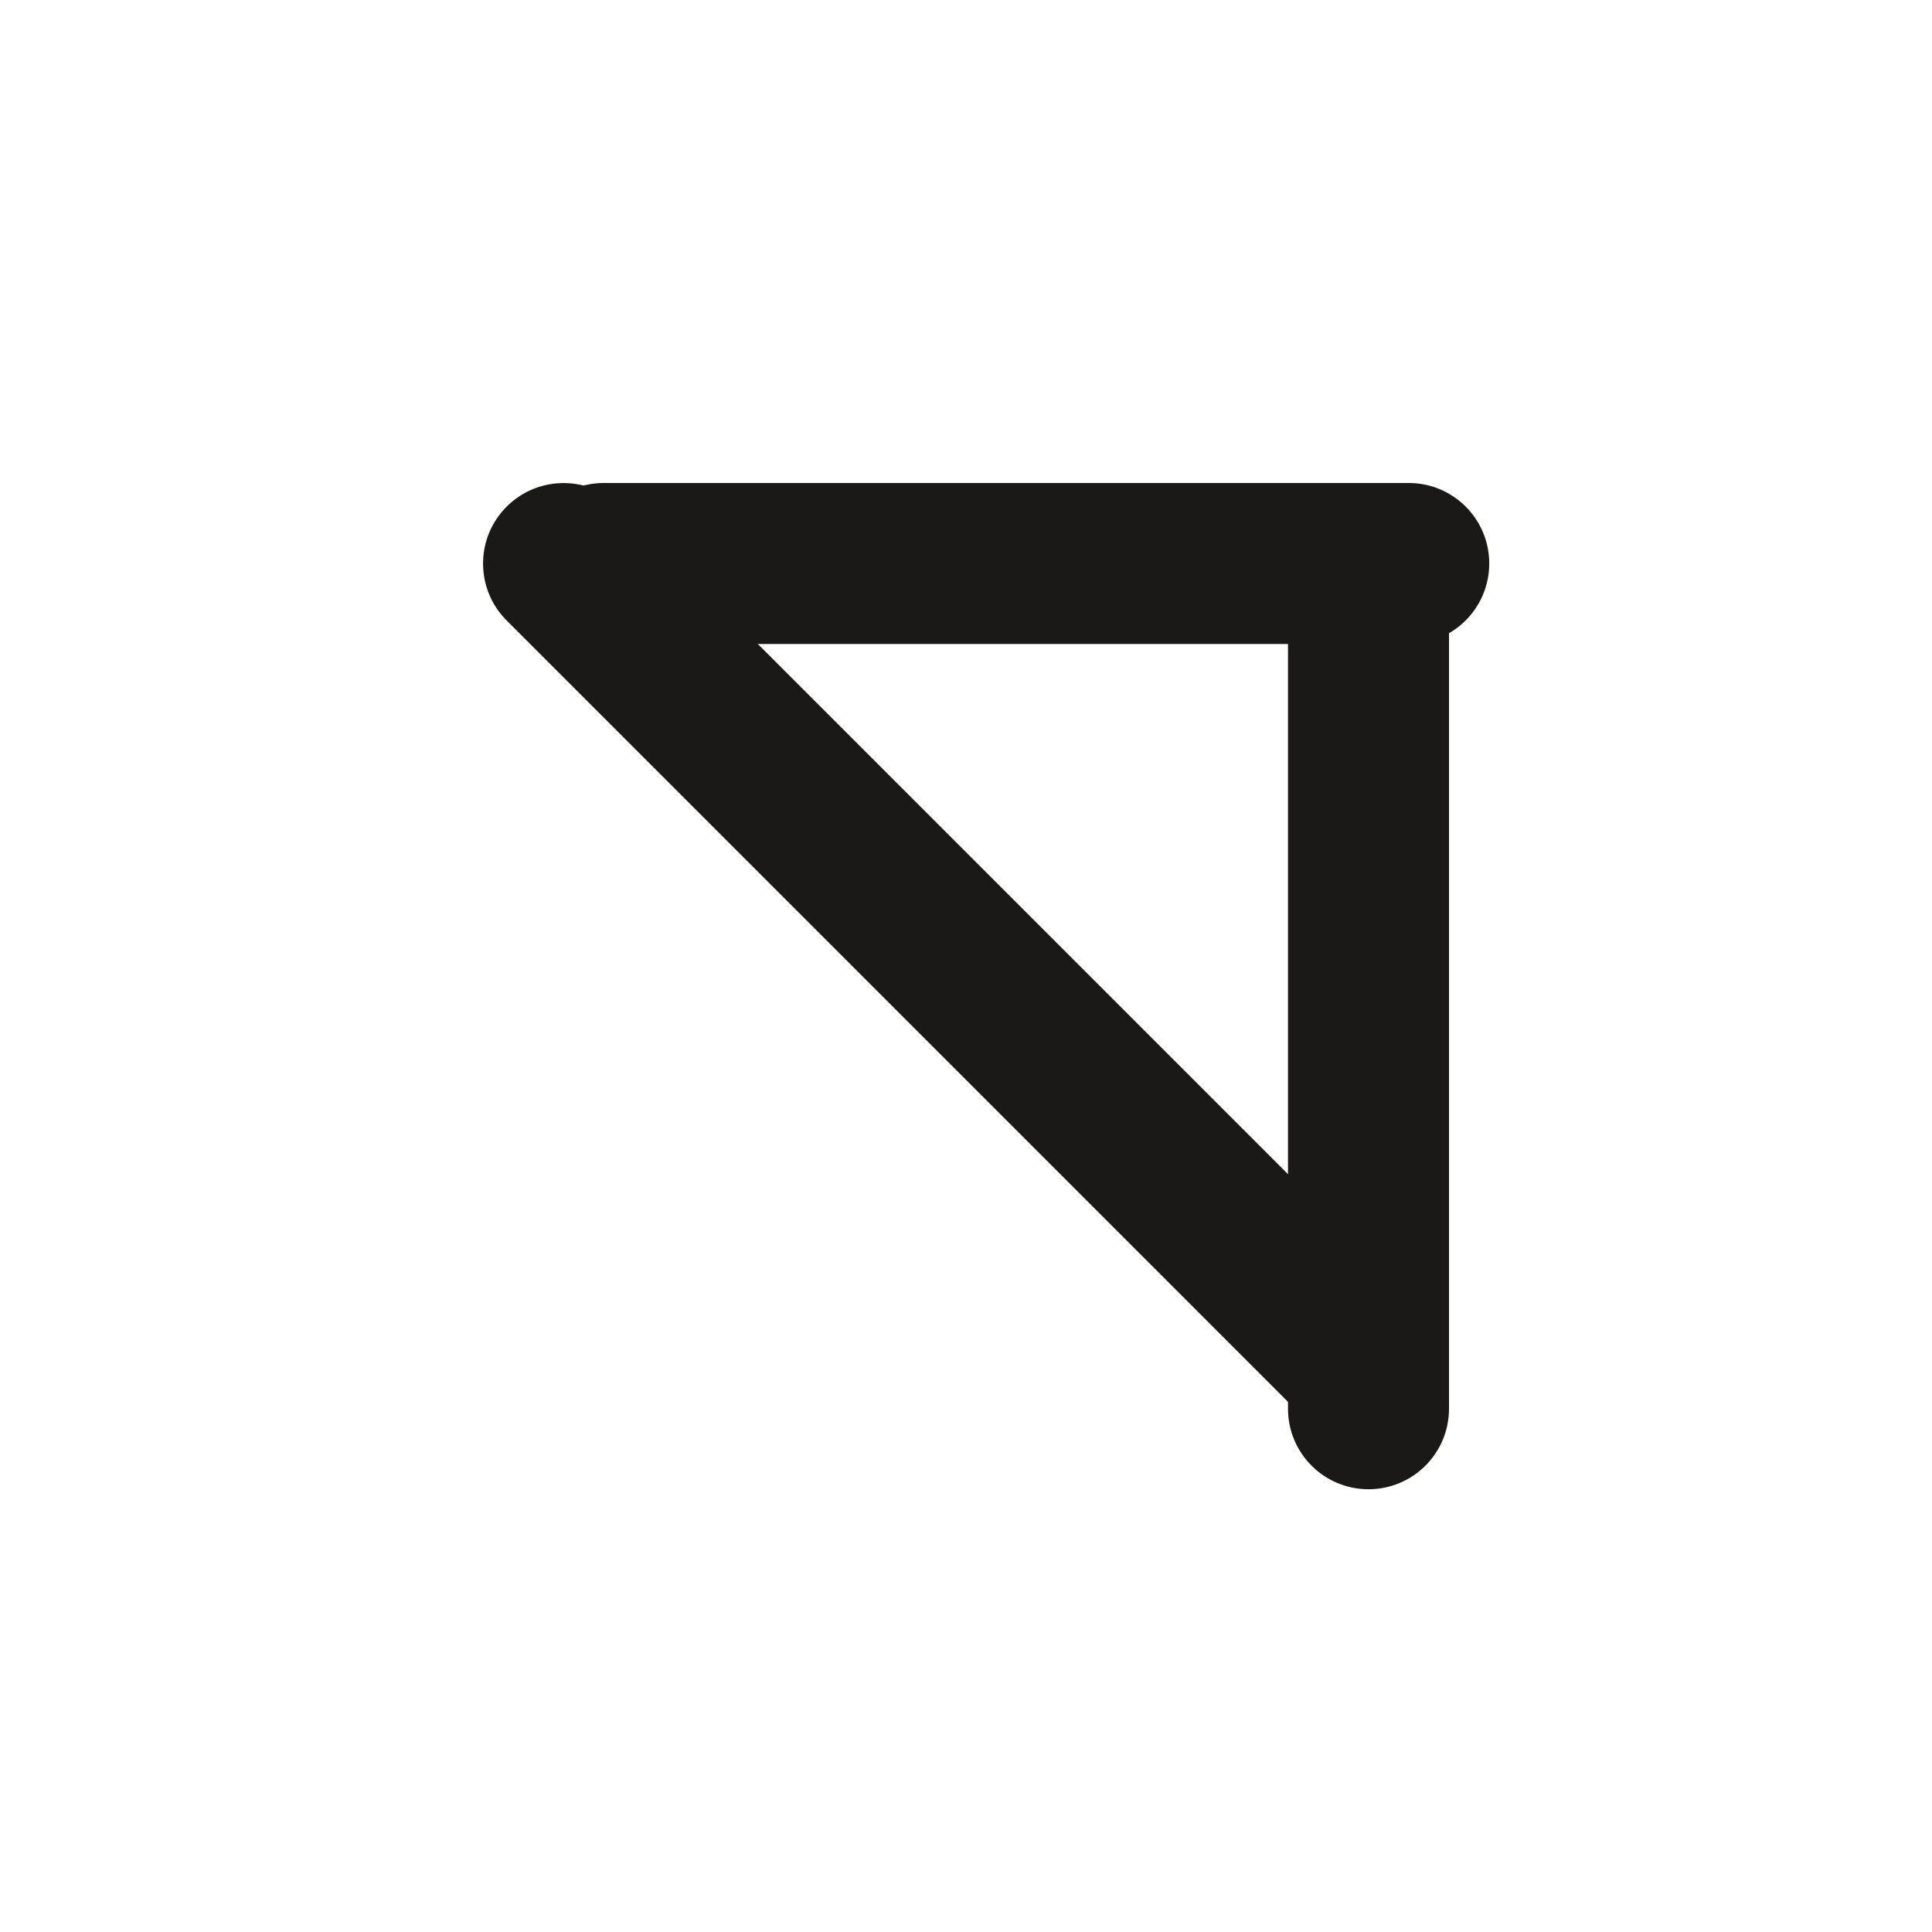
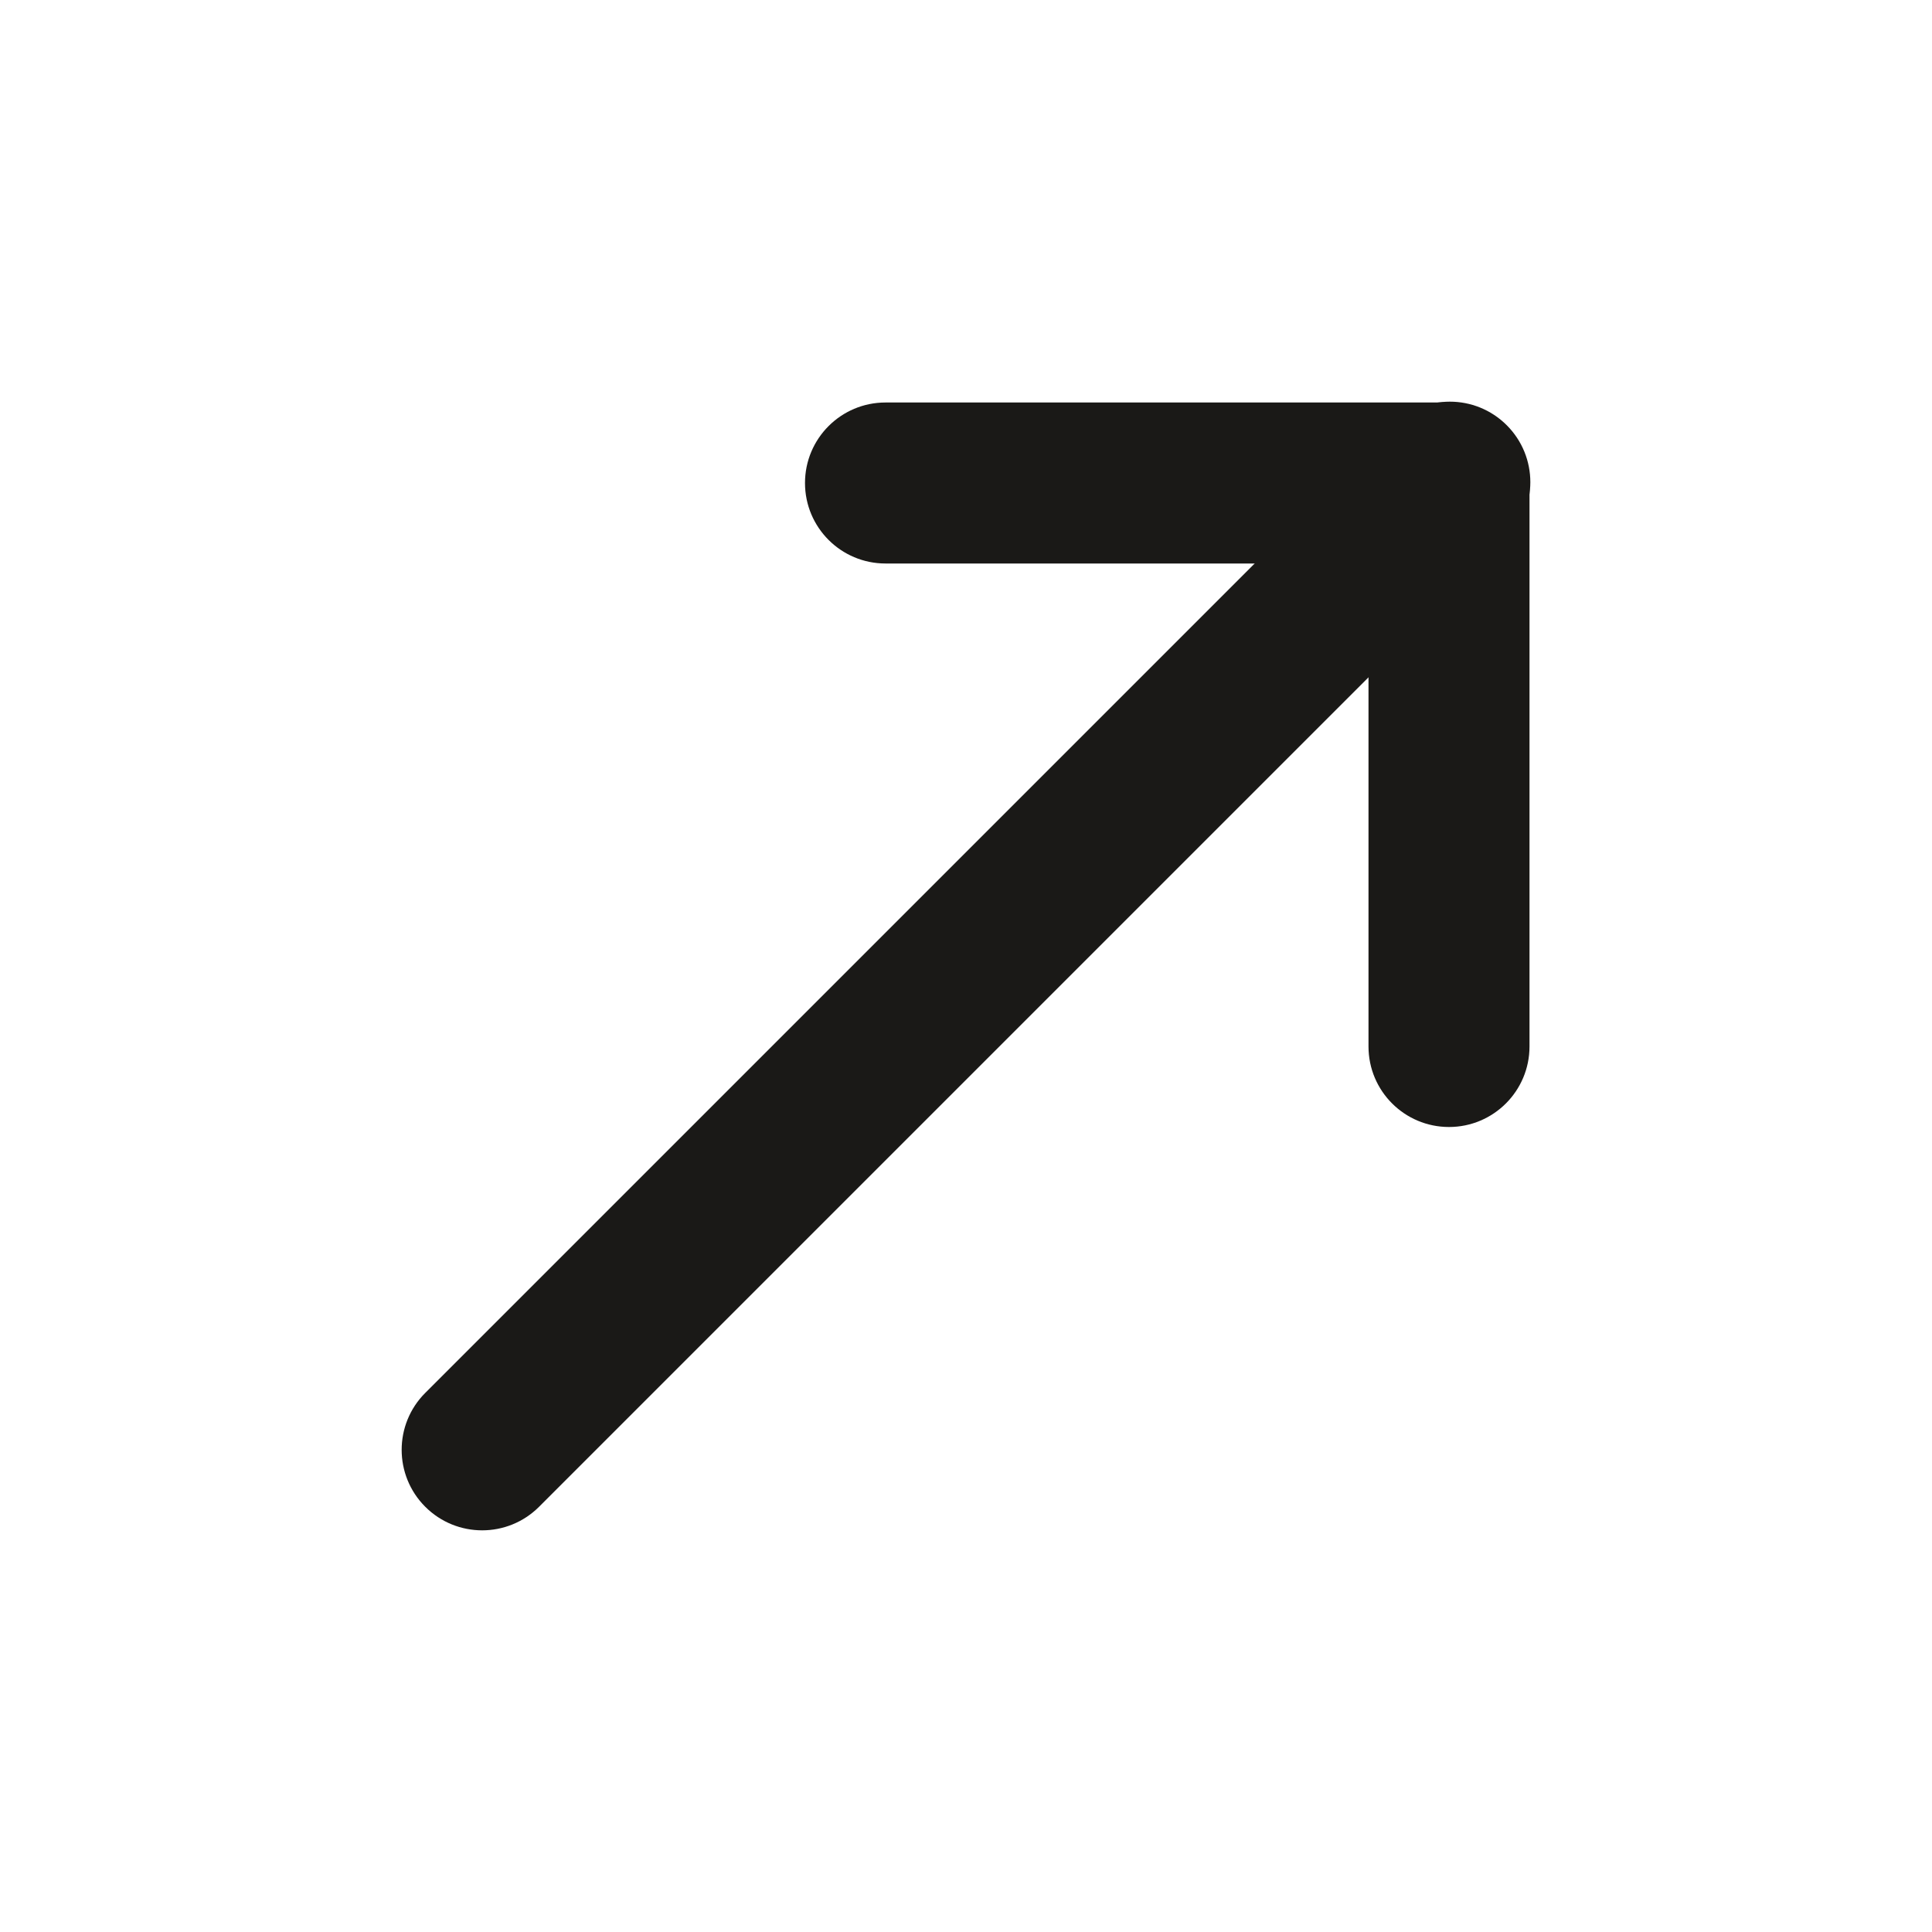
<svg xmlns="http://www.w3.org/2000/svg" width="24" height="24" viewBox="0 0 24 24" fill="none">
-   <rect x="11" y="3.93" width="2" height="16.14" rx="1" transform="rotate(-45 12 12)" fill="#1A1917" />
-   <rect x="6.5" y="6" width="12" height="2" rx="1" fill="#1A1917" />
-   <rect x="16" y="6.5" width="2" height="12" rx="1" fill="#1A1917" />
+   <rect x="11" y="2.5" width="2" height="19" rx="1" transform="rotate(45 12 12)" fill="#1A1917" />
+   <rect x="10" y="5" width="9" height="2" rx="1" fill="#1A1917" />
+   <rect x="17" y="5" width="2" height="9" rx="1" fill="#1A1917" />
</svg>
